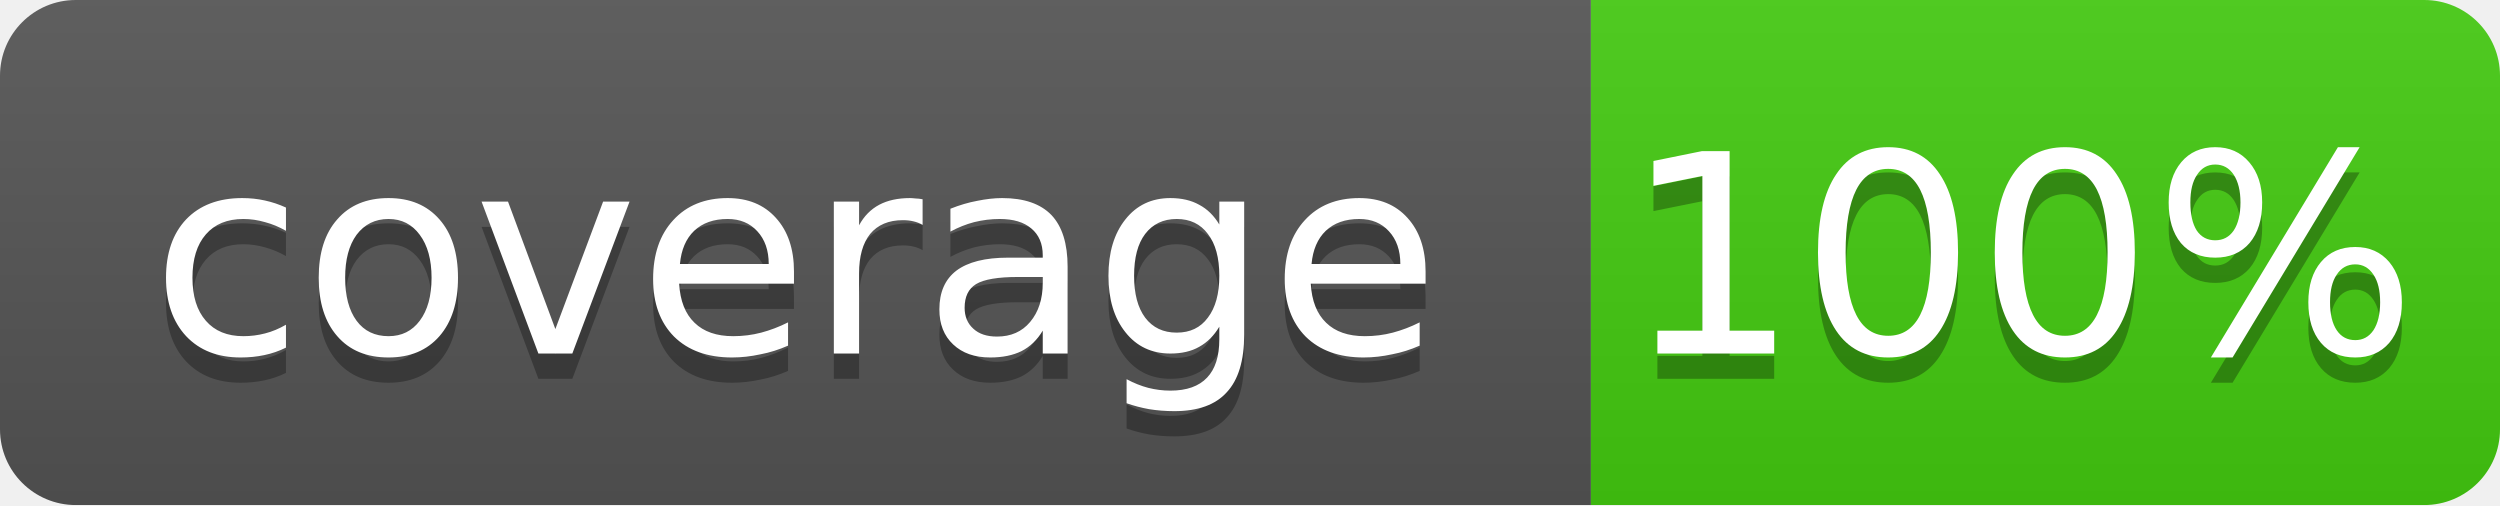
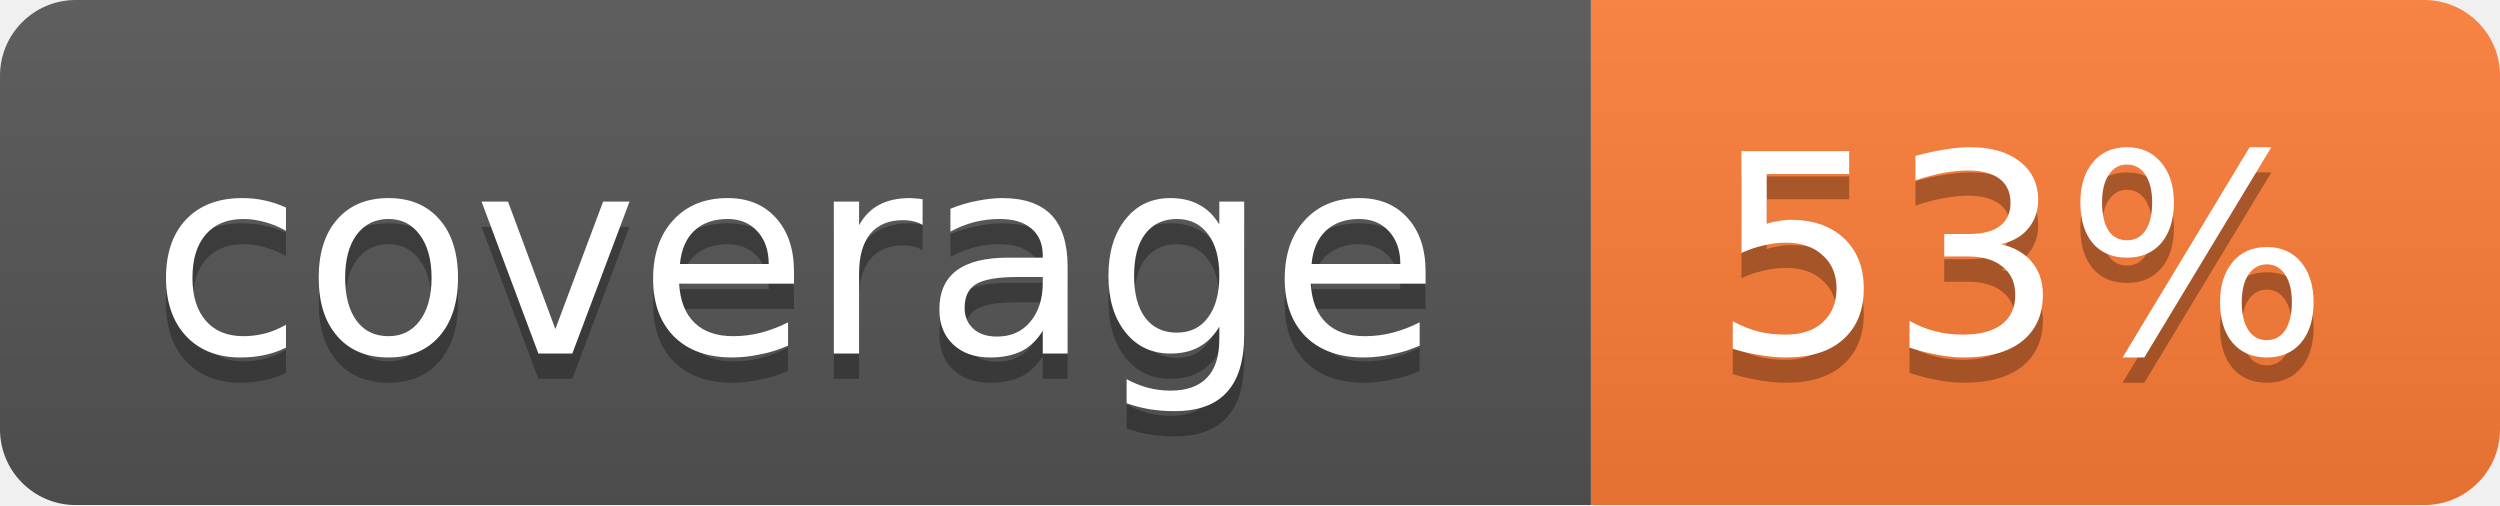
<svg xmlns="http://www.w3.org/2000/svg" width="99" height="20">
  <linearGradient id="b" x2="0" y2="100%">
    <stop offset="0" stop-color="#bbb" stop-opacity=".1" />
    <stop offset="1" stop-opacity=".1" />
  </linearGradient>
  <mask id="a">
    <rect width="99" height="20" rx="3" fill="#fff" />
  </mask>
  <g mask="url(#a)">
    <path fill="#555" d="M0 0h63v20H0z" />
-     <path fill="#4c1" d="M63 0h36v20H63z" />
+     <path fill="#fe7d37" d="M63 0h36v20H63z" />
    <path fill="url(#b)" d="M0 0h99v20H0z" />
  </g>
  <g fill="#fff" text-anchor="middle" font-family="DejaVu Sans,Verdana,Geneva,sans-serif" font-size="11">
    <text x="31.5" y="15" fill="#010101" fill-opacity=".3">coverage</text>
    <text x="31.5" y="14">coverage</text>
-     <text x="80" y="15" fill="#010101" fill-opacity=".3">100%</text>
-     <text x="80" y="14">100%</text>
+     <text x="80" y="15" fill="#010101" fill-opacity=".3">53%</text>
+     <text x="80" y="14">53%</text>
  </g>
</svg>
